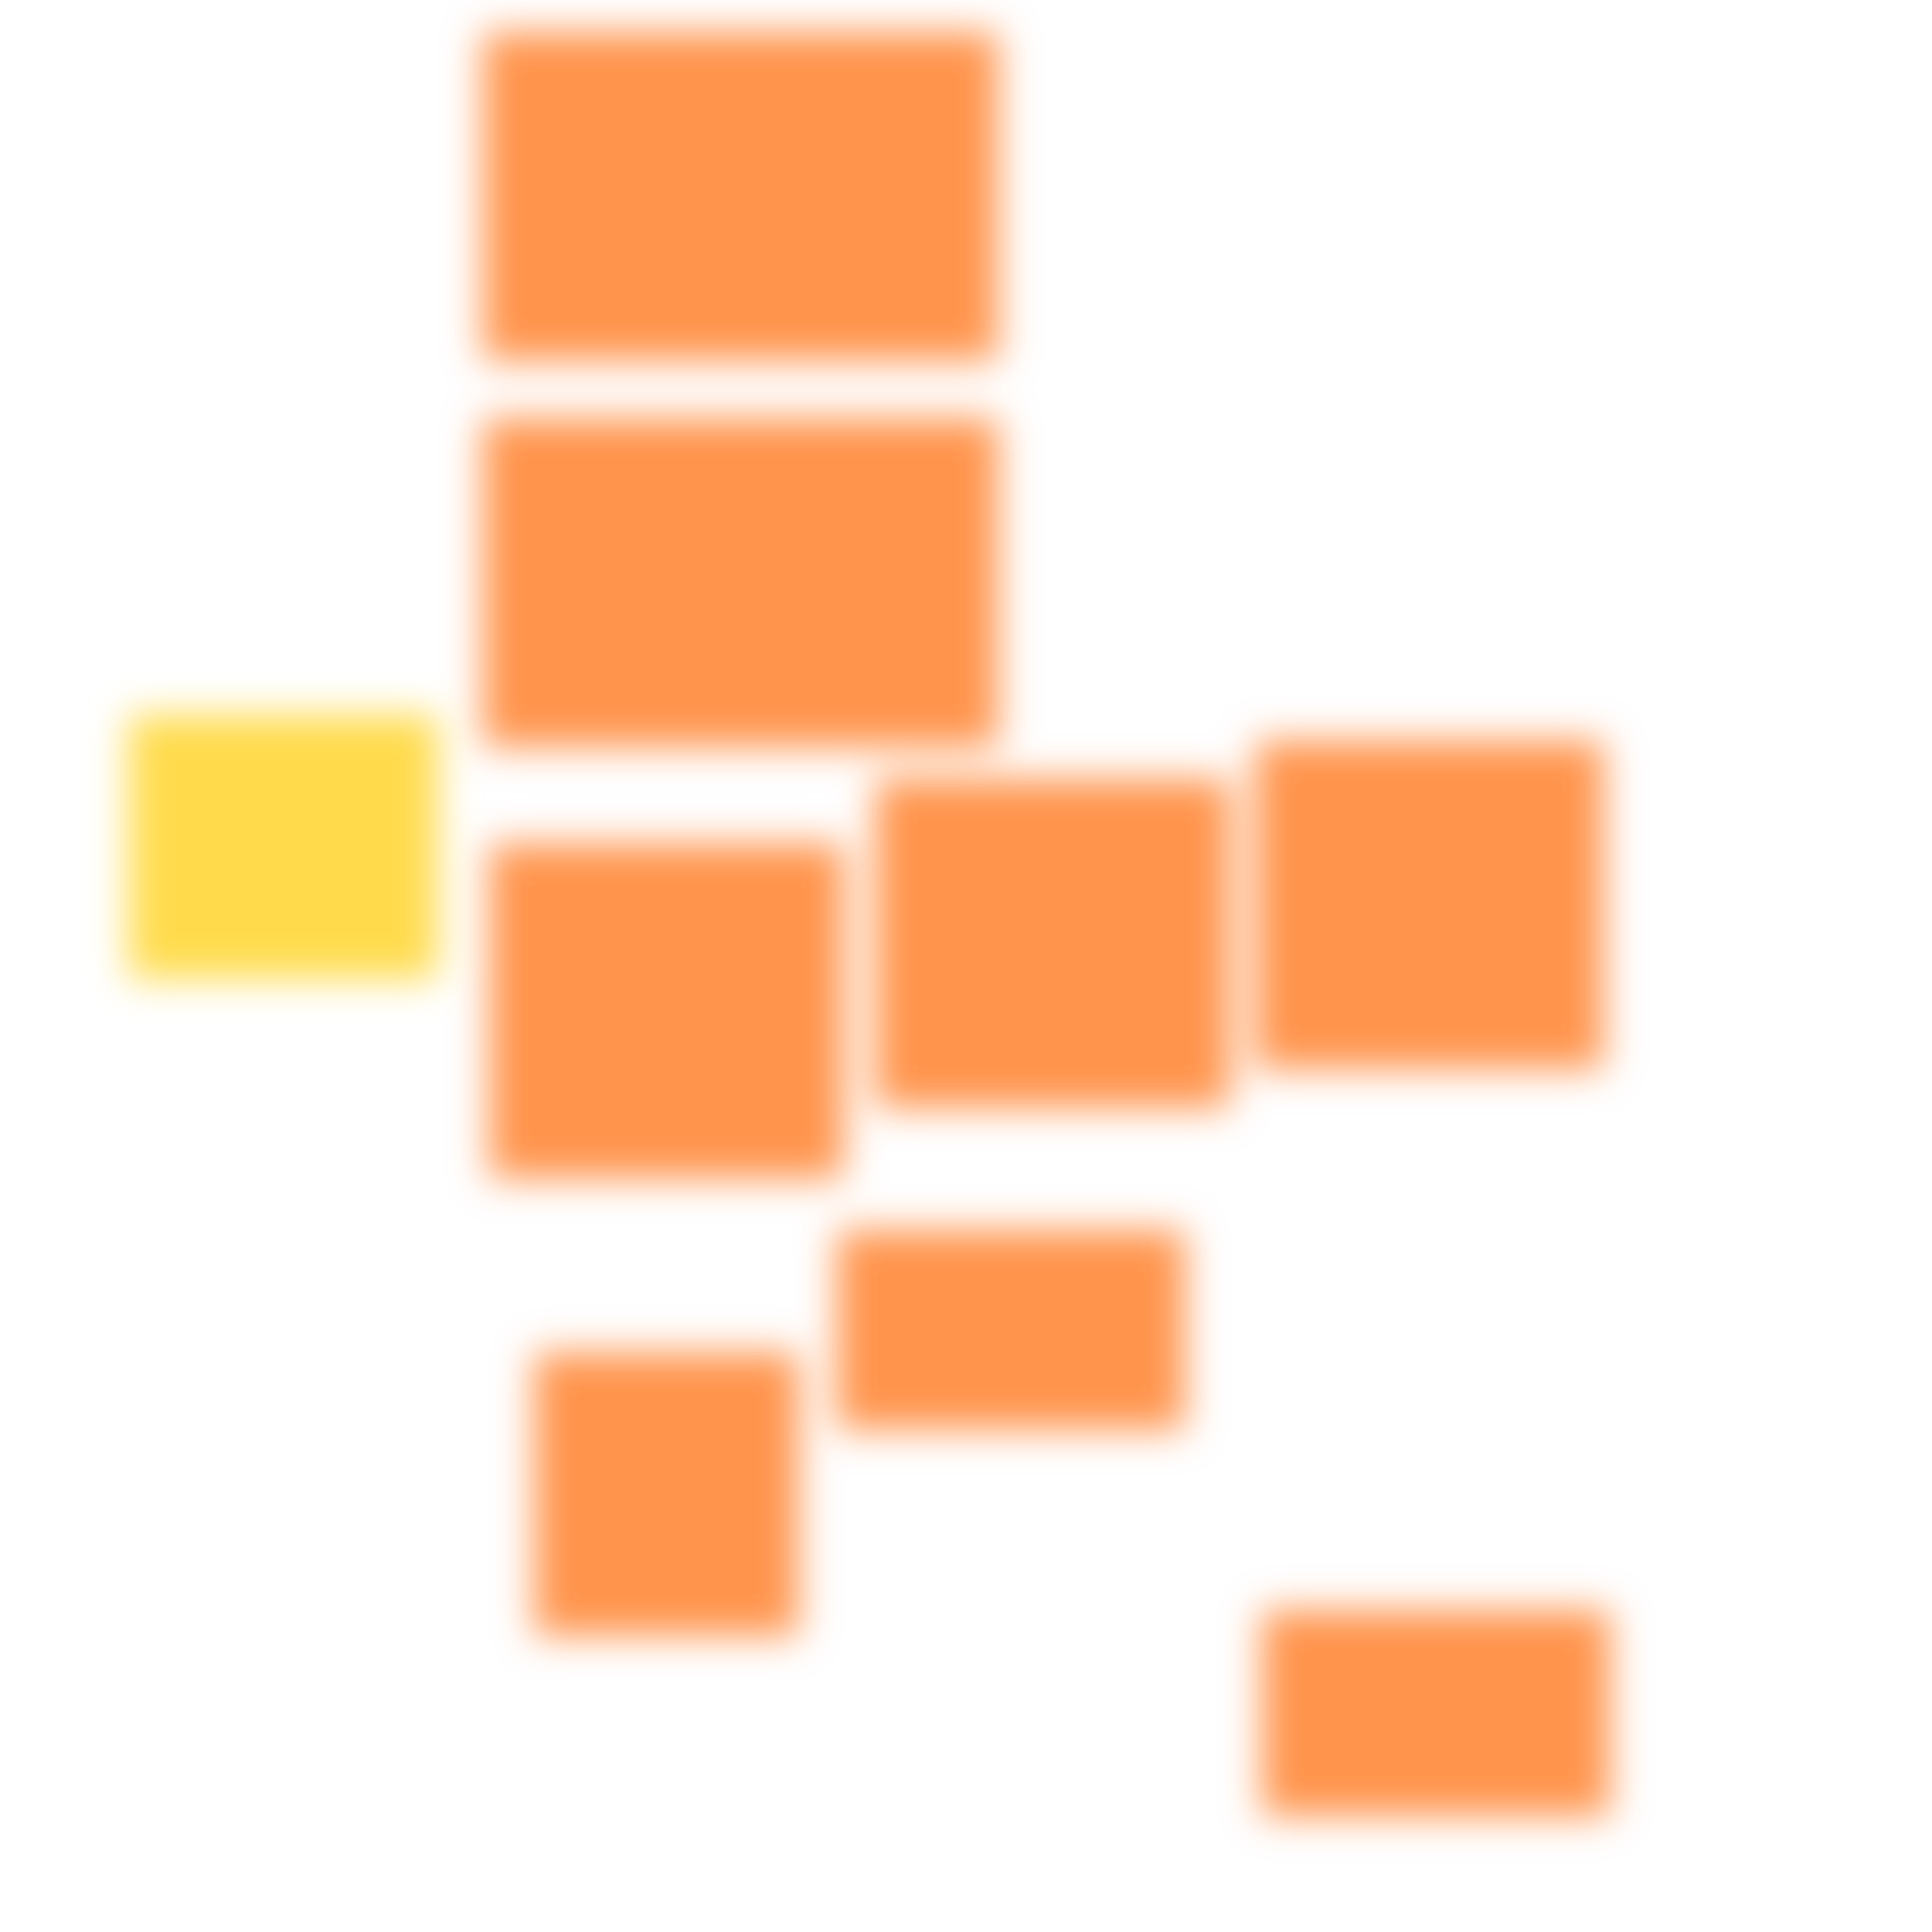
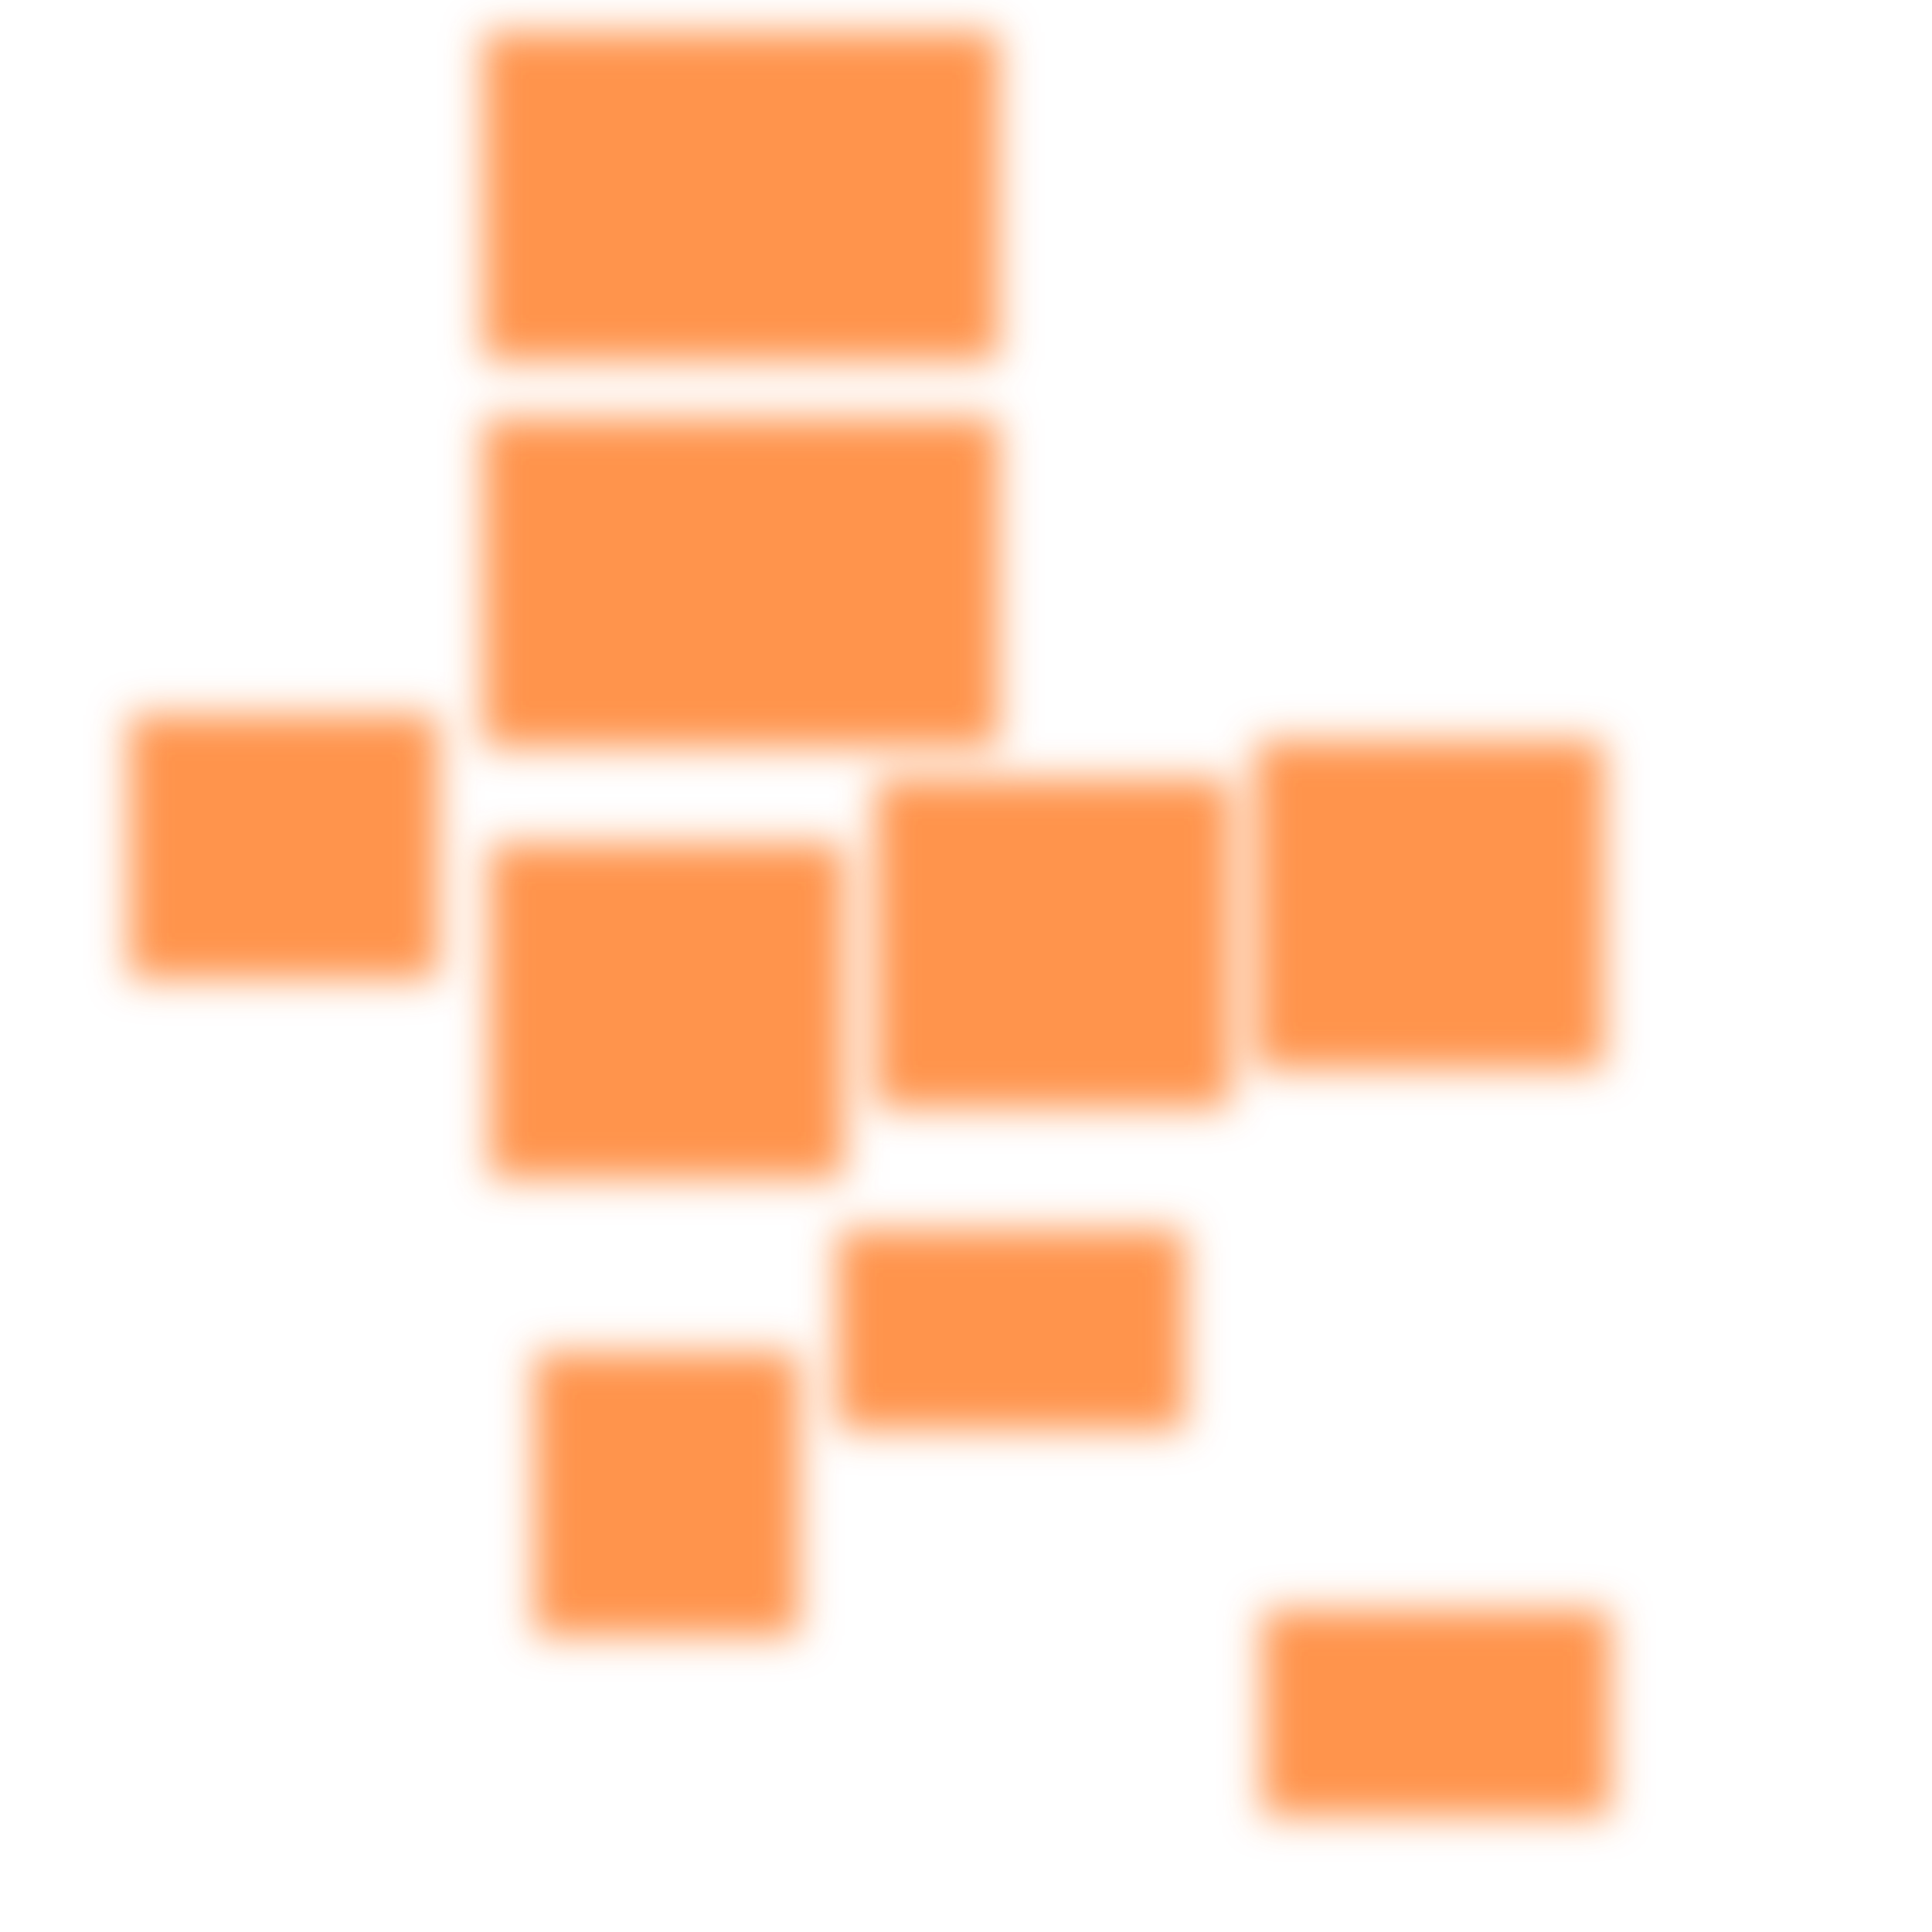
<svg xmlns="http://www.w3.org/2000/svg" width="300" height="300" viewBox="0 0 300 300" class="creatureMap" style="position:absolute;">
  <defs>
    <filter id="blur" x="-30%" y="-30%" width="160%" height="160%">
      <feGaussianBlur stdDeviation="3" />
    </filter>
    <pattern id="pattern-untameable" width="10" height="10" patternTransform="rotate(135)" patternUnits="userSpaceOnUse">'
            <rect width="4" height="10" fill="black" />
    </pattern>
    <filter id="groupStroke">
      <feFlood result="outsideColor" flood-color="black" />
      <feMorphology in="SourceAlpha" operator="dilate" radius="2" />
      <feComposite result="strokeoutline1" in="outsideColor" operator="in" />
      <feComposite result="strokeoutline2" in="strokeoutline1" in2="SourceAlpha" operator="out" />
      <feGaussianBlur in="strokeoutline2" result="strokeblur" stdDeviation="1" />
    </filter>
    <style>
            .spawningMap-very-common { fill: #0F0; }
            .spawningMap-common { fill: #B2FF00; }
            .spawningMap-uncommon { fill: #FF0; }
            .spawningMap-very-uncommon { fill: #FC0; }
            .spawningMap-rare { fill: #F60; }
            .spawningMap-very-rare { fill: #F00; }
            .spawning-map-point { stroke:black; stroke-width:1; }
        </style>
  </defs>
  <g filter="url(#blur)" opacity="0.7">
    <g class="spawningMap-rare">
      <rect x="196" y="250" width="54" height="32" />
      <rect x="76" y="131" width="55" height="52" />
      <rect x="136" y="121" width="55" height="51" />
      <rect x="195" y="115" width="54" height="51" />
      <rect x="75" y="5" width="80" height="51" />
      <rect x="75" y="65" width="80" height="51" />
+       <rect x="20" y="111" width="48" height="41" />
      <rect x="83" y="210" width="41" height="44" />
      <rect x="130" y="191" width="54" height="31" />
    </g>
-     <g class="spawningMap-very-uncommon">
-       <rect x="20" y="111" width="48" height="41" />
-     </g>
  </g>
</svg>
